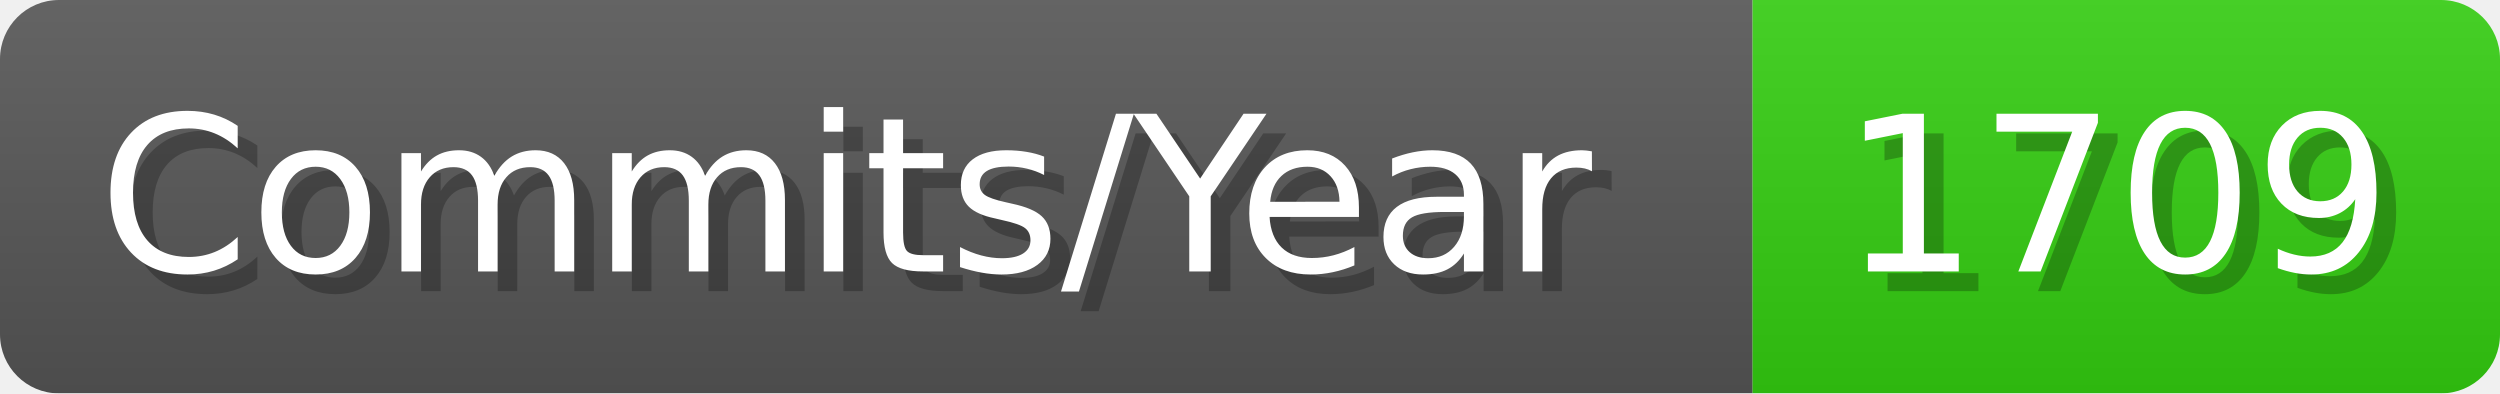
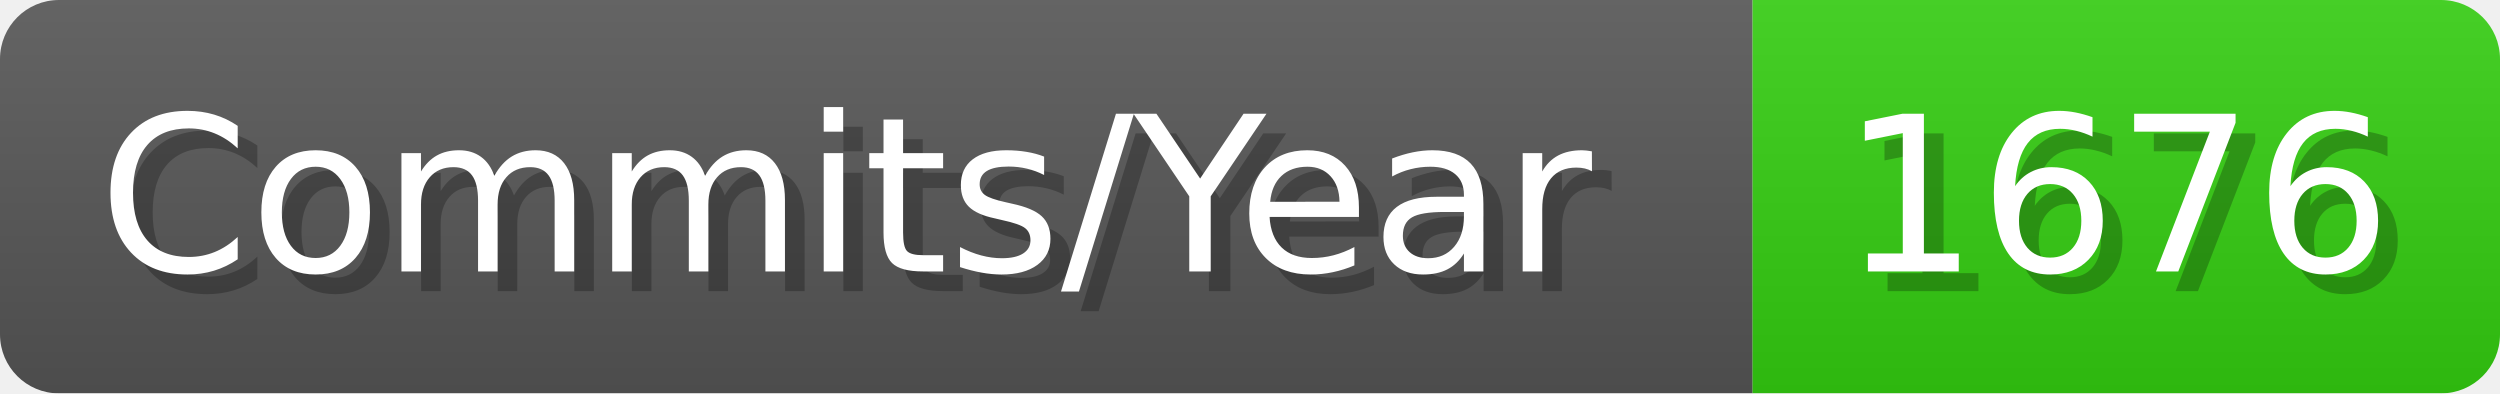
- <svg xmlns="http://www.w3.org/2000/svg" width="127.1" height="20" viewBox="0 0 1271 200" role="img" aria-label="Commits/Year: 1709">
+ <svg xmlns="http://www.w3.org/2000/svg" width="127.1" height="20" viewBox="0 0 1271 200" role="img" aria-label="Commits/Year: 1676">
  <linearGradient id="aUPdi" x2="0" y2="100%">
    <stop offset="0" stop-opacity=".1" stop-color="#EEE" />
    <stop offset="1" stop-opacity=".1" />
  </linearGradient>
  <mask id="WfAiQ">
    <rect width="1271" height="200" rx="30" fill="#FFF" />
  </mask>
  <g mask="url(#WfAiQ)">
    <rect width="891" height="200" fill="#555" />
    <rect width="380" height="200" fill="#3C1" x="891" />
    <rect width="1271" height="200" fill="url(#aUPdi)" />
  </g>
  <g aria-hidden="true" fill="#fff" text-anchor="start" font-family="Verdana,DejaVu Sans,sans-serif" font-size="110">
    <text x="60" y="148" textLength="791" fill="#000" opacity="0.25">Commits/Year</text>
    <text x="50" y="138" textLength="791">Commits/Year</text>
-     <text x="946" y="148" textLength="280" fill="#000" opacity="0.25">1709</text>
-     <text x="936" y="138" textLength="280">1709</text>
+     <text x="946" y="148" textLength="280" fill="#000" opacity="0.25">1676</text>
+     <text x="936" y="138" textLength="280">1676</text>
  </g>
</svg>
